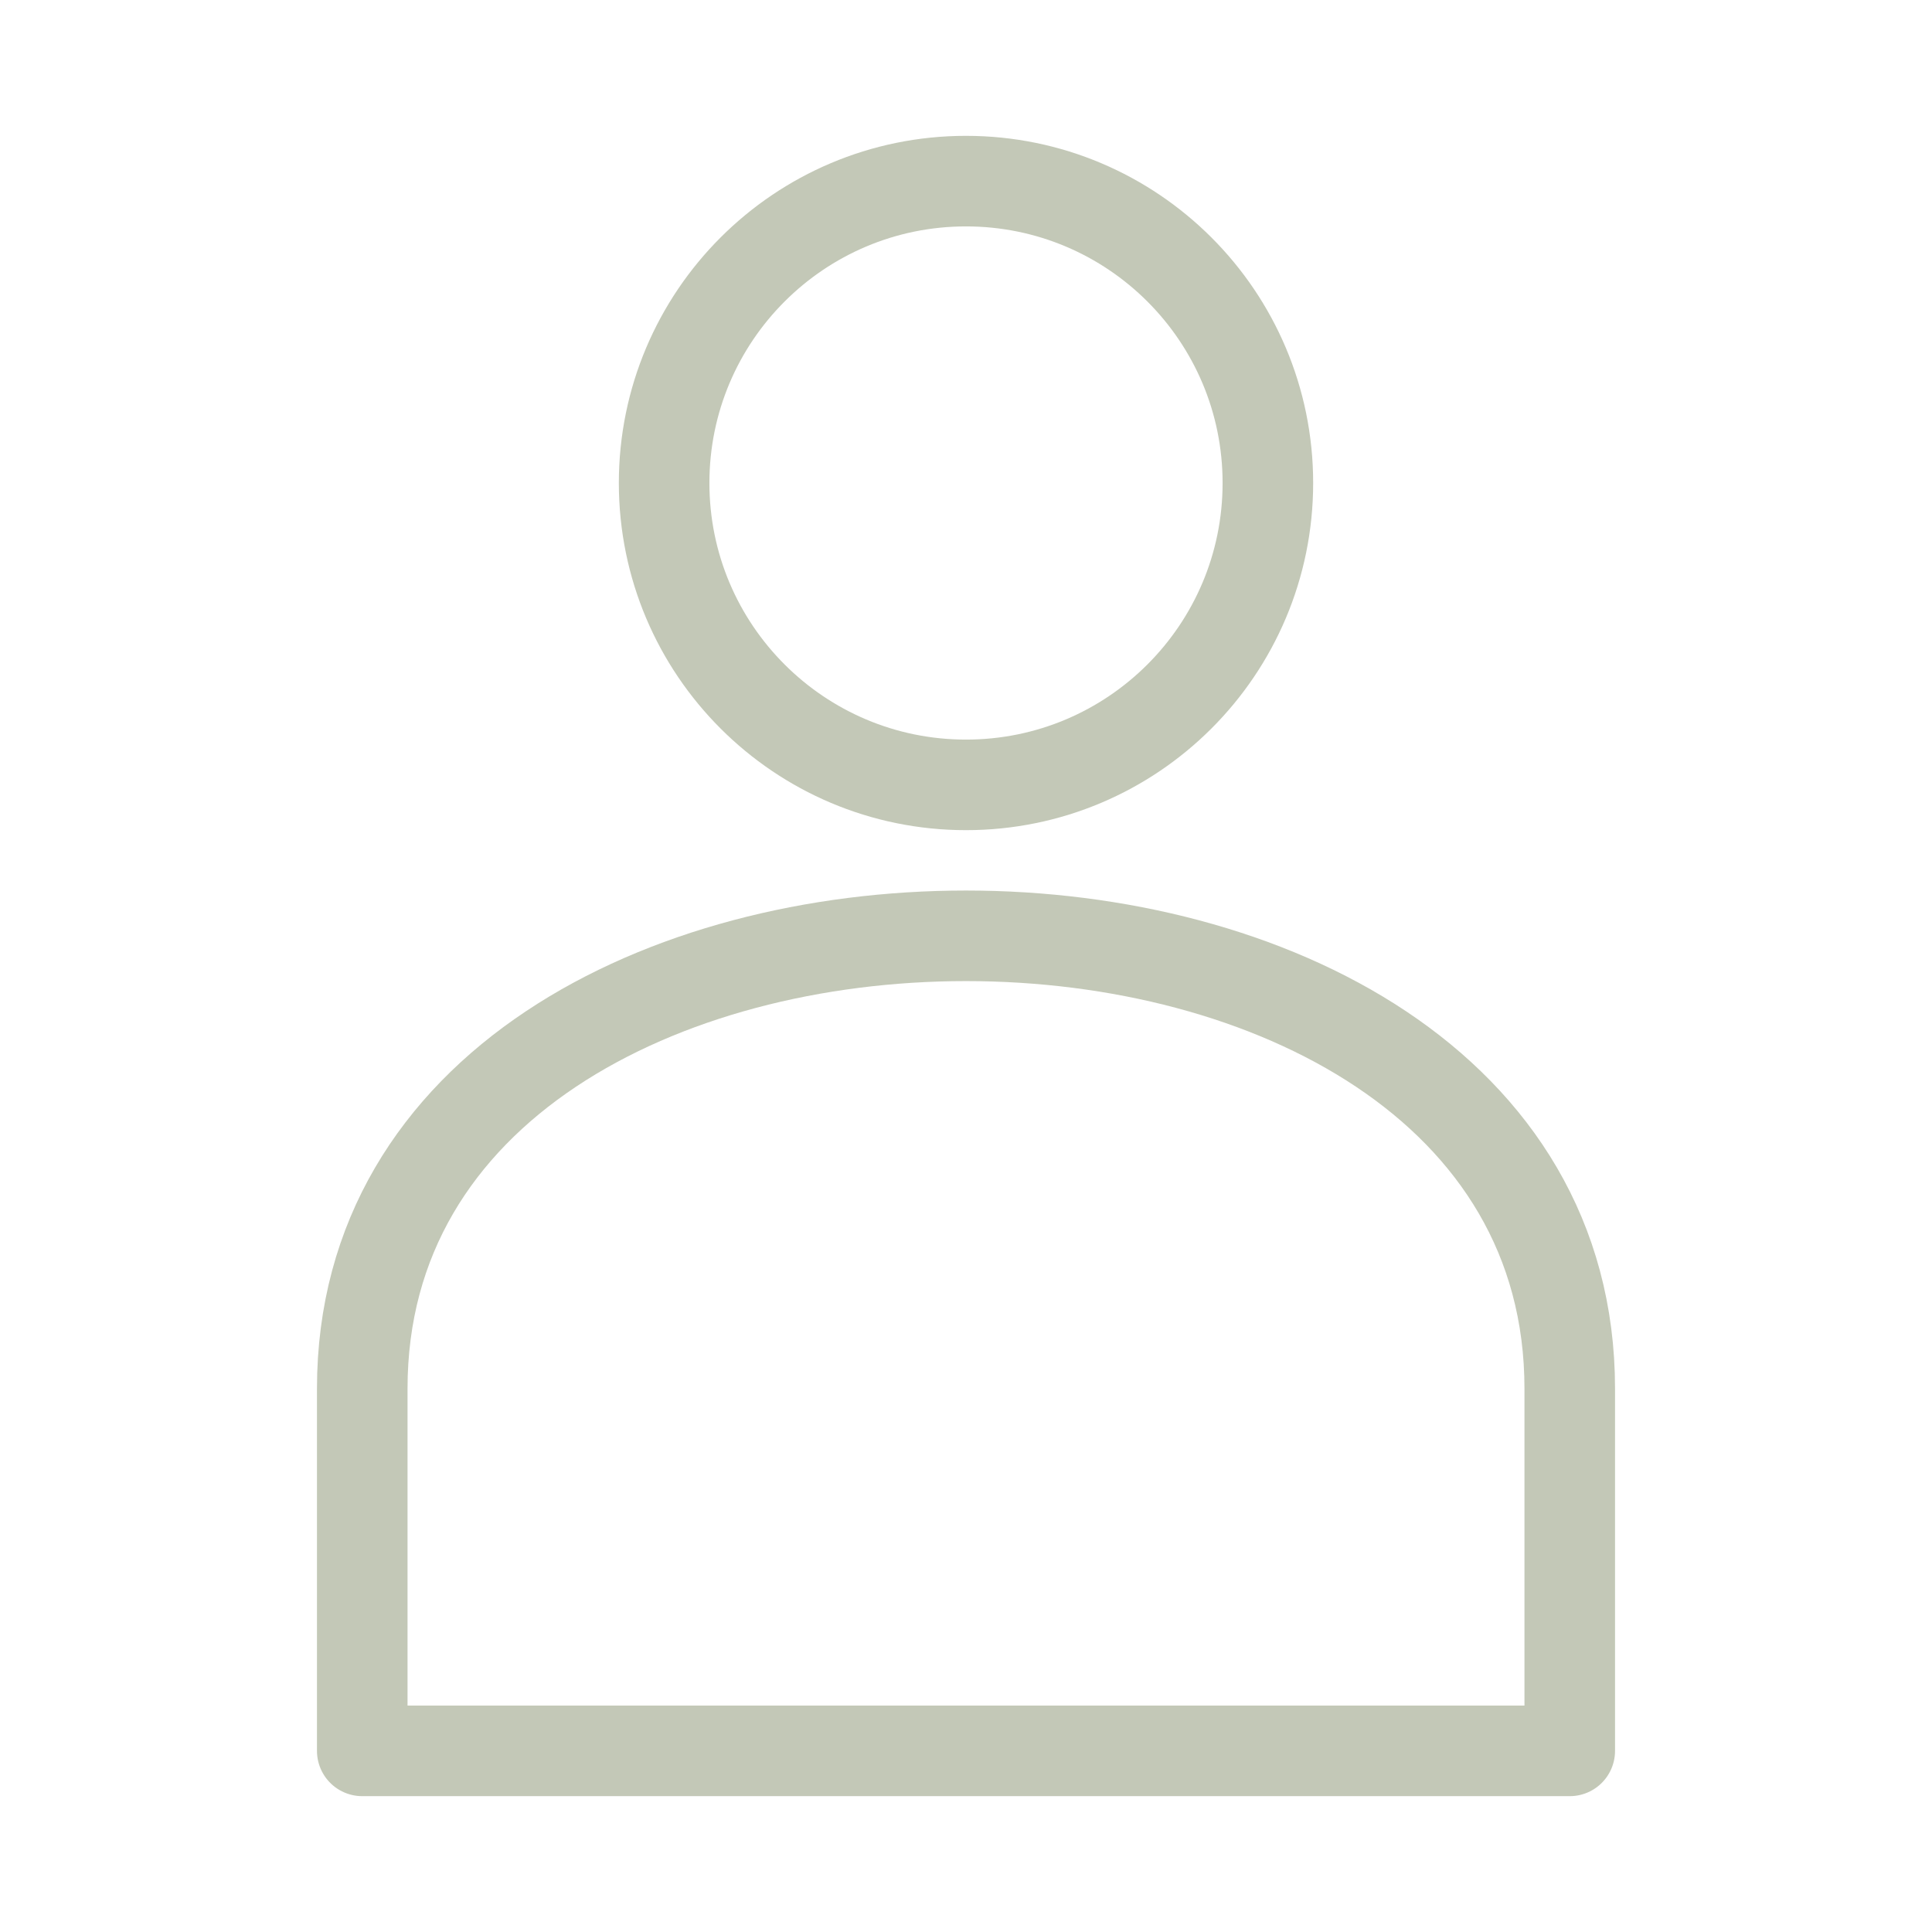
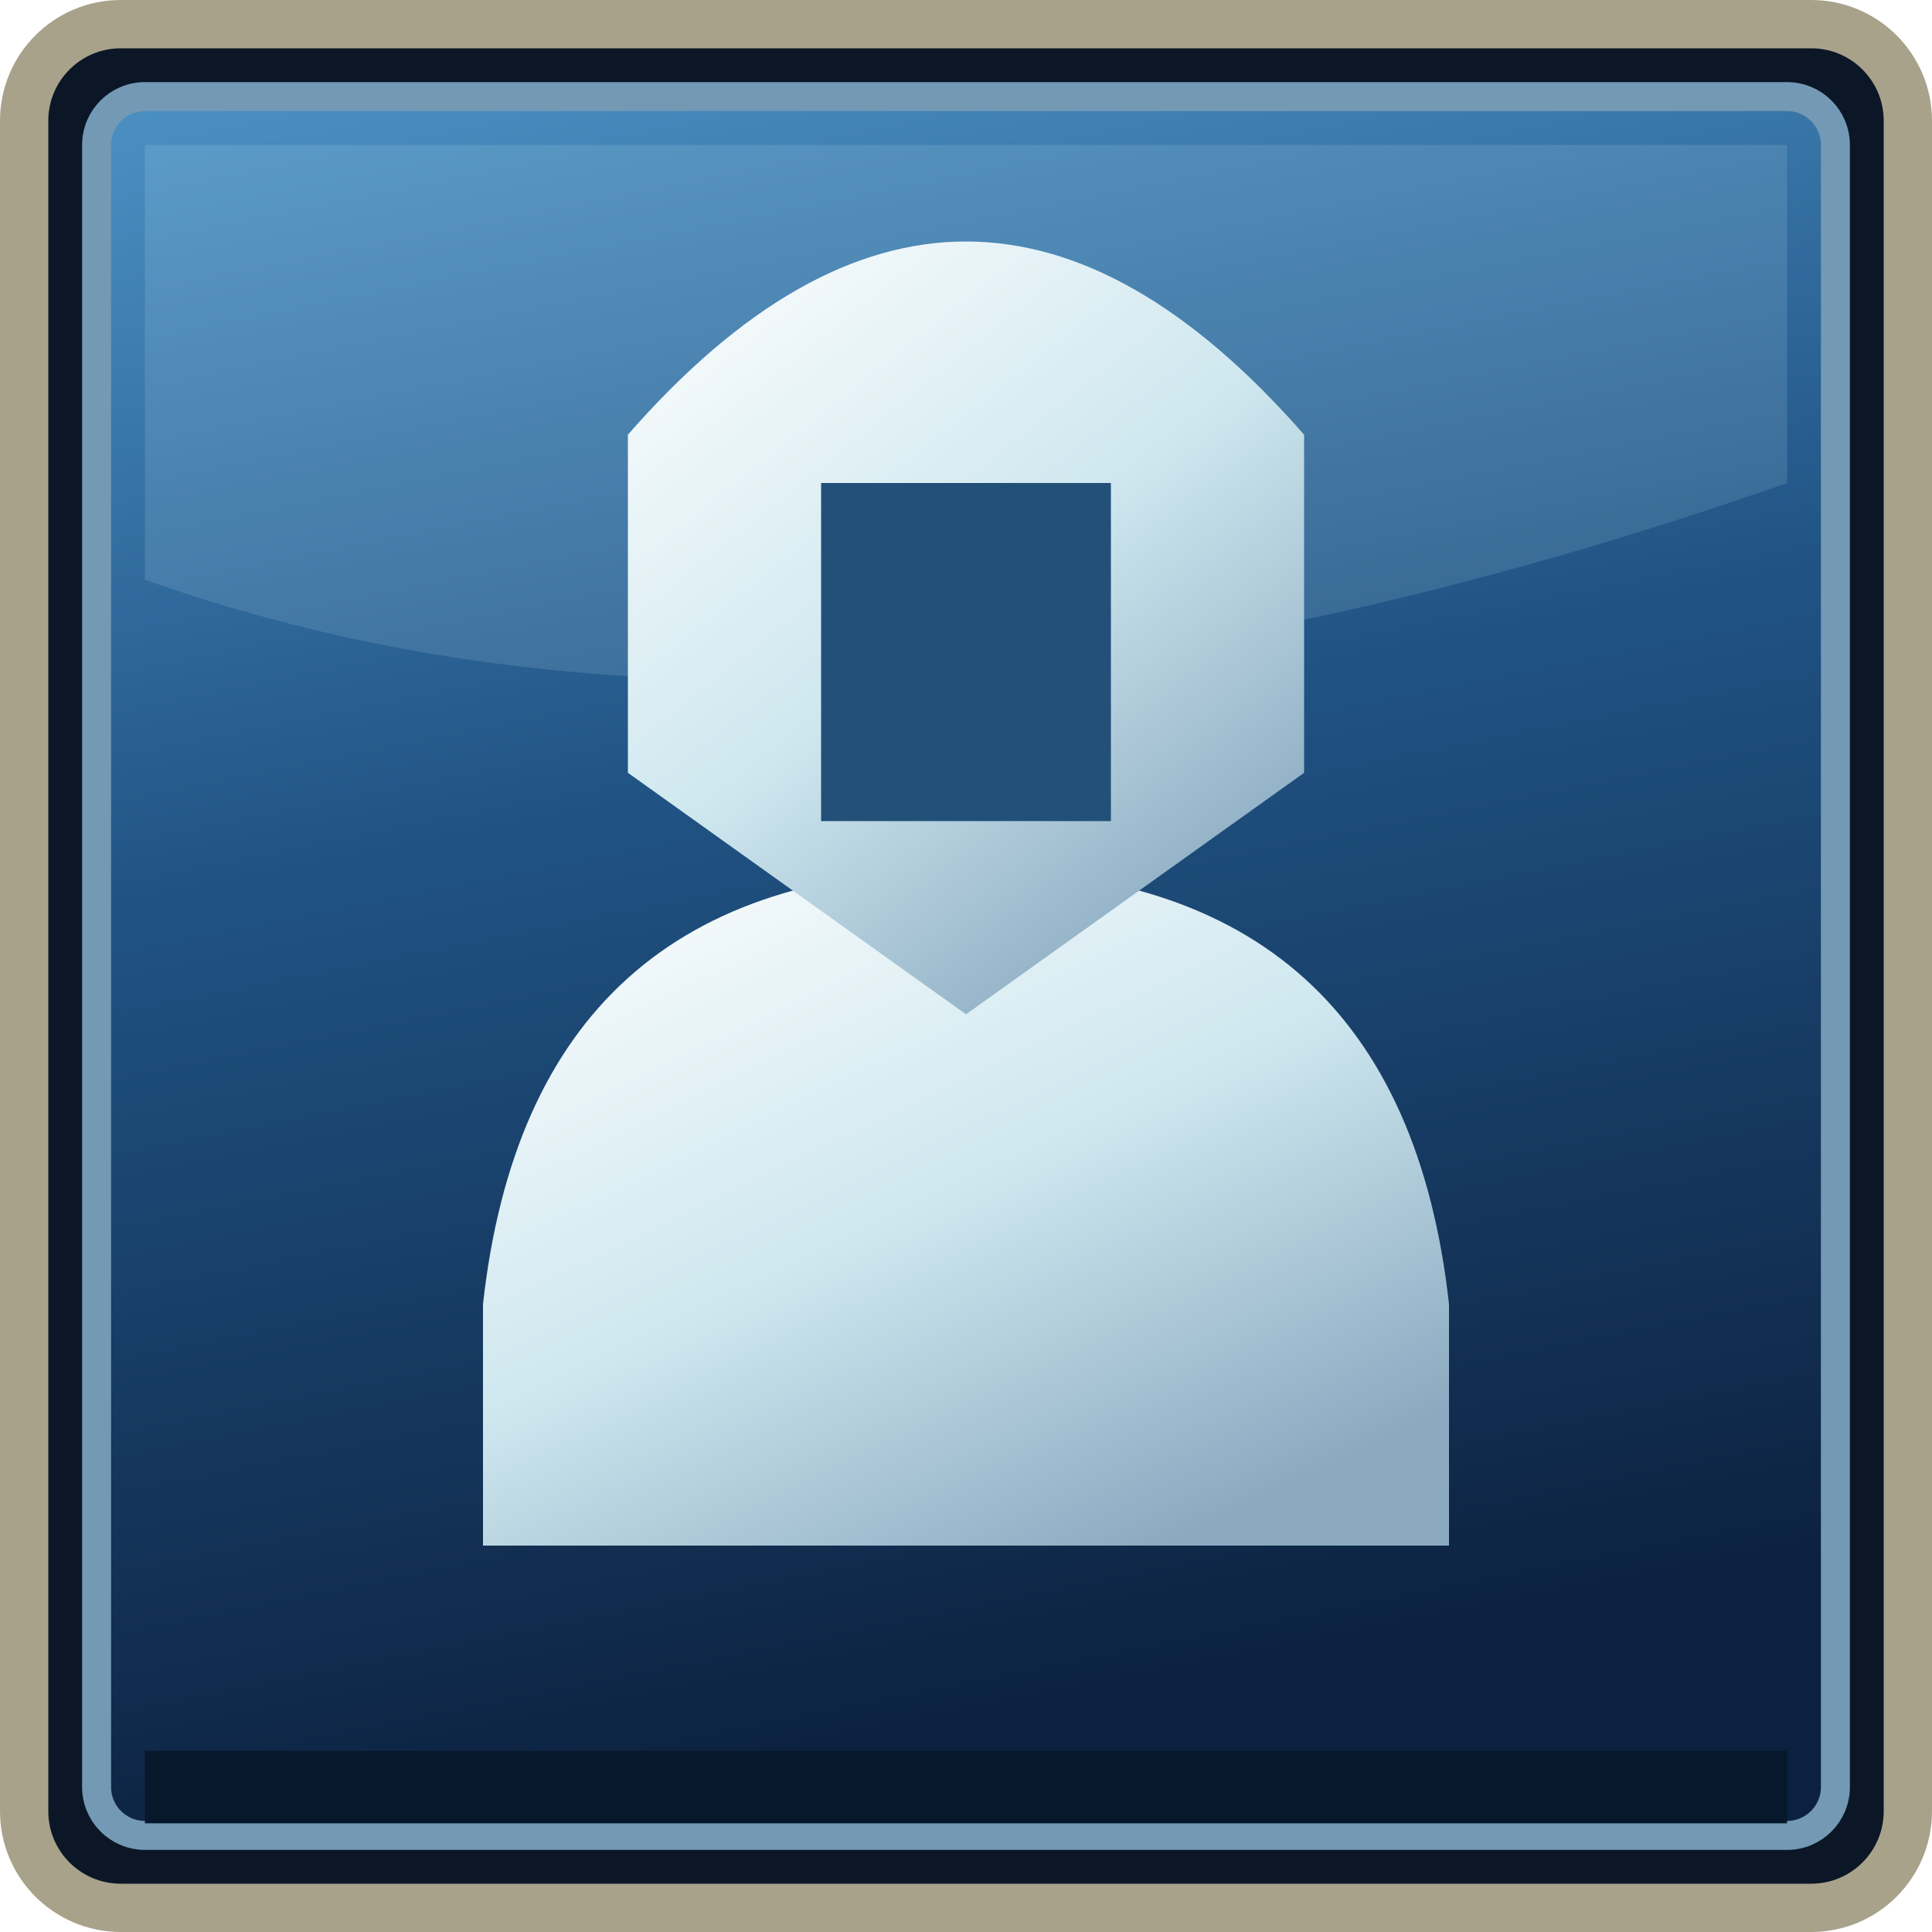
- <svg xmlns="http://www.w3.org/2000/svg" width="32" height="32" viewBox="0 0 32 32">
-   <g fill="none" stroke="#c3c8b7" stroke-width="1.5" stroke-linecap="round" stroke-linejoin="round">
-     <circle cx="16" cy="8" r="5" />
-     <path d="M6 29V23C6 13 26 13 26 23V29Z" />
-   </g>
+ <svg xmlns="http://www.w3.org/2000/svg" width="40" height="40" viewBox="0 0 40 40">
+   <defs>
+     <linearGradient id="blue" x2="0.2" y2="1">
+       <stop stop-color="#4c91c4" />
+       <stop offset=".45" stop-color="#205384" />
+       <stop offset="1" stop-color="#0c213f" />
+     </linearGradient>
+     <linearGradient id="silver" x2=".7" y2="1">
+       <stop stop-color="#ffffff" />
+       <stop offset=".55" stop-color="#cee7ef" />
+       <stop offset="1" stop-color="#8baac1" />
+     </linearGradient>
+   </defs>
+   <rect x=".5" y=".5" width="39" height="39" rx="2" fill="#0b1726" stroke="#a9a28b" />
+   <rect x="2" y="2" width="36" height="36" rx="1" fill="url(#blue)" stroke="#7399b5" stroke-width=".6" />
+   <path d="M3 3h34v7Q17 17 3 12Z" fill="#d7f6ff" opacity=".13" />
+   <path d="M10 32v-5q1-9 10-9t10 9v5Z" fill="url(#silver)" />
+   <path d="M13 16V9q7-8 14 0v7l-7 5Z" fill="url(#silver)" />
+   <path d="M17 10h6v7h-6Z" fill="#225078" />
+   <path d="M3 37h34" stroke="#07172c" stroke-width="1.5" />
</svg>
